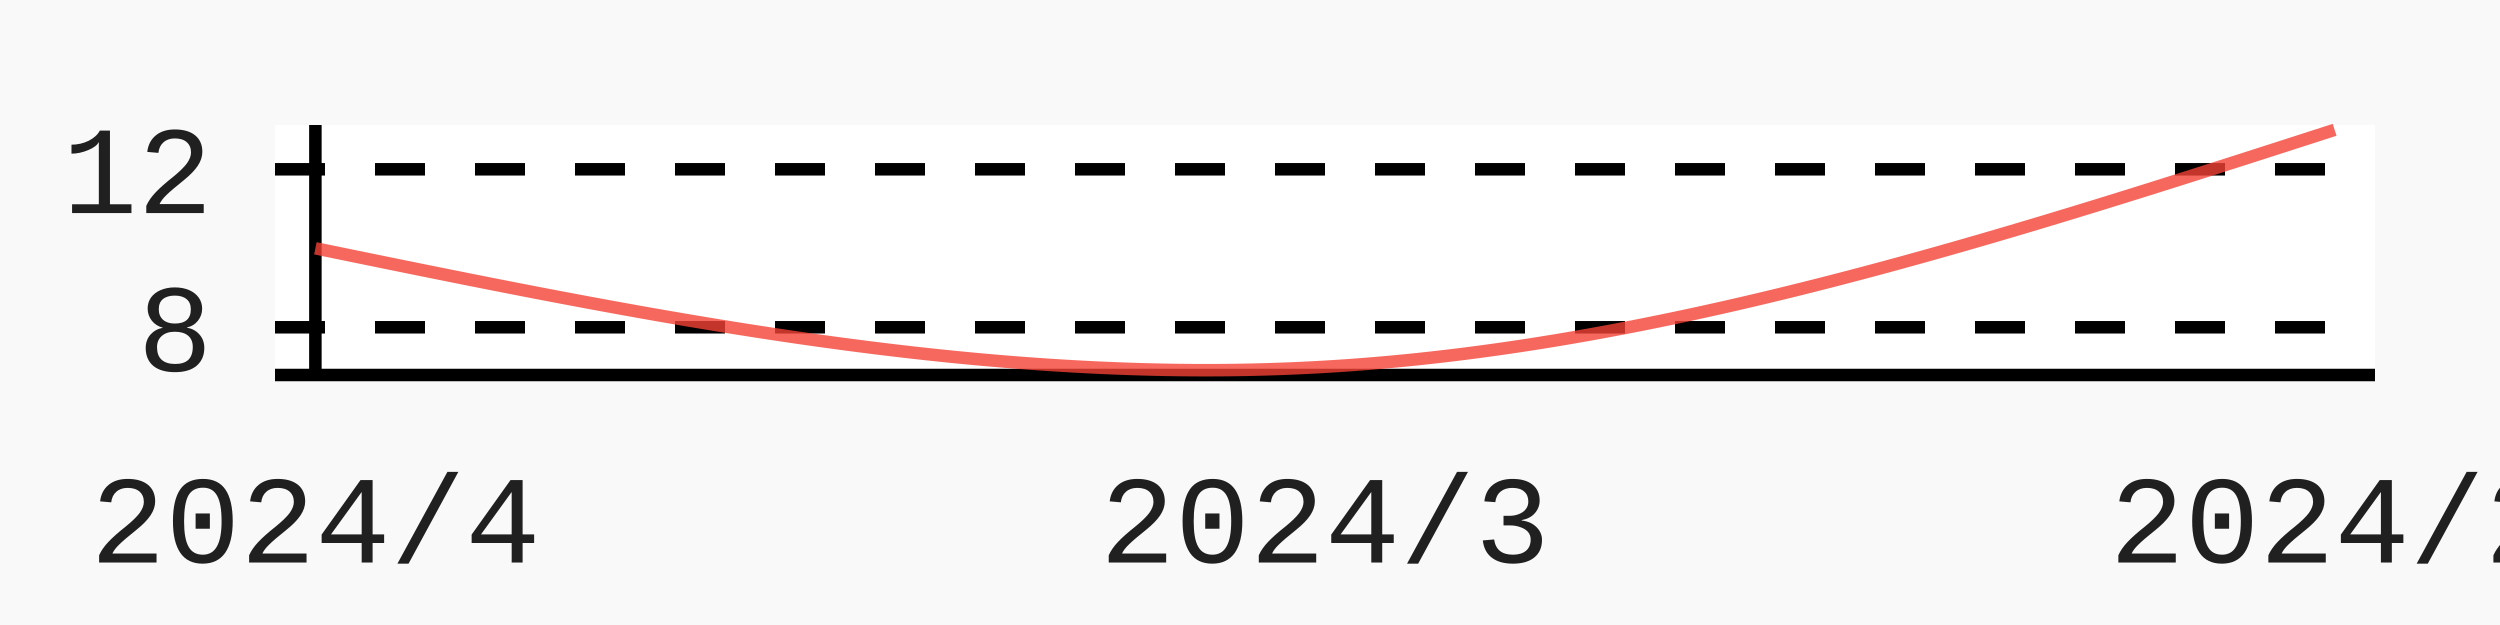
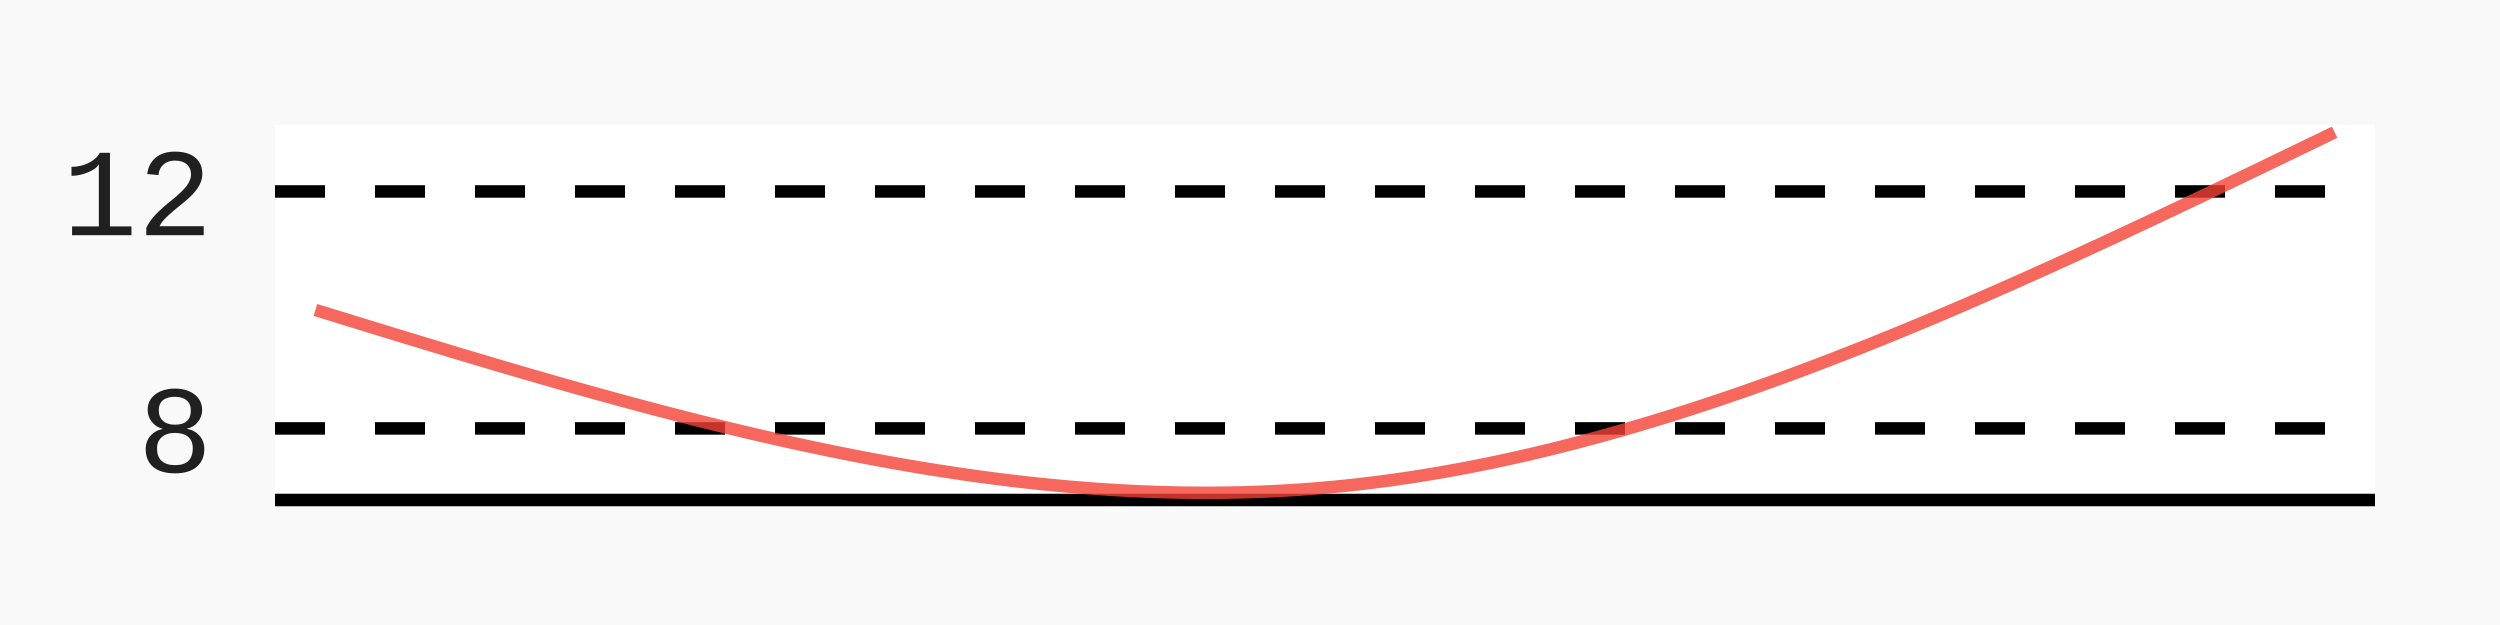
- <svg xmlns="http://www.w3.org/2000/svg" id="chart-fcc3302b-3d32-47aa-9921-ed3847dff109" class="pygal-chart pygal-sparkline" viewBox="0 0 200 50" width="200" height="50">
+ <svg xmlns="http://www.w3.org/2000/svg" id="chart-4e75bd86-fc16-4922-b7bd-d708076ebb60" class="pygal-chart pygal-sparkline" viewBox="0 0 200 50" width="200" height="50">
  <defs>
-     <style type="text/css">#chart-fcc3302b-3d32-47aa-9921-ed3847dff109{-webkit-user-select:none;-webkit-font-smoothing:antialiased;font-family:Consolas,"Liberation Mono",Menlo,Courier,monospace}#chart-fcc3302b-3d32-47aa-9921-ed3847dff109 .title{font-family:Consolas,"Liberation Mono",Menlo,Courier,monospace;font-size:16px}#chart-fcc3302b-3d32-47aa-9921-ed3847dff109 .legends .legend text{font-family:Consolas,"Liberation Mono",Menlo,Courier,monospace;font-size:14px}#chart-fcc3302b-3d32-47aa-9921-ed3847dff109 .axis text{font-family:Consolas,"Liberation Mono",Menlo,Courier,monospace;font-size:10px}#chart-fcc3302b-3d32-47aa-9921-ed3847dff109 .axis text.major{font-family:Consolas,"Liberation Mono",Menlo,Courier,monospace;font-size:10px}#chart-fcc3302b-3d32-47aa-9921-ed3847dff109 .text-overlay text.value{font-family:Consolas,"Liberation Mono",Menlo,Courier,monospace;font-size:16px}#chart-fcc3302b-3d32-47aa-9921-ed3847dff109 .text-overlay text.label{font-family:Consolas,"Liberation Mono",Menlo,Courier,monospace;font-size:10px}#chart-fcc3302b-3d32-47aa-9921-ed3847dff109 .tooltip{font-family:Consolas,"Liberation Mono",Menlo,Courier,monospace;font-size:14px}#chart-fcc3302b-3d32-47aa-9921-ed3847dff109 text.no_data{font-family:Consolas,"Liberation Mono",Menlo,Courier,monospace;font-size:64px}
- #chart-fcc3302b-3d32-47aa-9921-ed3847dff109{background-color:rgba(249,249,249,1)}#chart-fcc3302b-3d32-47aa-9921-ed3847dff109 path,#chart-fcc3302b-3d32-47aa-9921-ed3847dff109 line,#chart-fcc3302b-3d32-47aa-9921-ed3847dff109 rect,#chart-fcc3302b-3d32-47aa-9921-ed3847dff109 circle{-webkit-transition:150ms;-moz-transition:150ms;transition:150ms}#chart-fcc3302b-3d32-47aa-9921-ed3847dff109 .graph &gt; .background{fill:rgba(249,249,249,1)}#chart-fcc3302b-3d32-47aa-9921-ed3847dff109 .plot &gt; .background{fill:rgba(255,255,255,1)}#chart-fcc3302b-3d32-47aa-9921-ed3847dff109 .graph{fill:rgba(0,0,0,.87)}#chart-fcc3302b-3d32-47aa-9921-ed3847dff109 text.no_data{fill:rgba(0,0,0,1)}#chart-fcc3302b-3d32-47aa-9921-ed3847dff109 .title{fill:rgba(0,0,0,1)}#chart-fcc3302b-3d32-47aa-9921-ed3847dff109 .legends .legend text{fill:rgba(0,0,0,.87)}#chart-fcc3302b-3d32-47aa-9921-ed3847dff109 .legends .legend:hover text{fill:rgba(0,0,0,1)}#chart-fcc3302b-3d32-47aa-9921-ed3847dff109 .axis .line{stroke:rgba(0,0,0,1)}#chart-fcc3302b-3d32-47aa-9921-ed3847dff109 .axis .guide.line{stroke:rgba(0,0,0,.54)}#chart-fcc3302b-3d32-47aa-9921-ed3847dff109 .axis .major.line{stroke:rgba(0,0,0,.87)}#chart-fcc3302b-3d32-47aa-9921-ed3847dff109 .axis text.major{fill:rgba(0,0,0,1)}#chart-fcc3302b-3d32-47aa-9921-ed3847dff109 .axis.y .guides:hover .guide.line,#chart-fcc3302b-3d32-47aa-9921-ed3847dff109 .line-graph .axis.x .guides:hover .guide.line,#chart-fcc3302b-3d32-47aa-9921-ed3847dff109 .stackedline-graph .axis.x .guides:hover .guide.line,#chart-fcc3302b-3d32-47aa-9921-ed3847dff109 .xy-graph .axis.x .guides:hover .guide.line{stroke:rgba(0,0,0,1)}#chart-fcc3302b-3d32-47aa-9921-ed3847dff109 .axis .guides:hover text{fill:rgba(0,0,0,1)}#chart-fcc3302b-3d32-47aa-9921-ed3847dff109 .reactive{fill-opacity:.7;stroke-opacity:.8;stroke-width:1}#chart-fcc3302b-3d32-47aa-9921-ed3847dff109 .ci{stroke:rgba(0,0,0,.87)}#chart-fcc3302b-3d32-47aa-9921-ed3847dff109 .reactive.active,#chart-fcc3302b-3d32-47aa-9921-ed3847dff109 .active .reactive{fill-opacity:.8;stroke-opacity:.9;stroke-width:4}#chart-fcc3302b-3d32-47aa-9921-ed3847dff109 .ci .reactive.active{stroke-width:1.5}#chart-fcc3302b-3d32-47aa-9921-ed3847dff109 .series text{fill:rgba(0,0,0,1)}#chart-fcc3302b-3d32-47aa-9921-ed3847dff109 .tooltip rect{fill:rgba(255,255,255,1);stroke:rgba(0,0,0,1);-webkit-transition:opacity 150ms;-moz-transition:opacity 150ms;transition:opacity 150ms}#chart-fcc3302b-3d32-47aa-9921-ed3847dff109 .tooltip .label{fill:rgba(0,0,0,.87)}#chart-fcc3302b-3d32-47aa-9921-ed3847dff109 .tooltip .label{fill:rgba(0,0,0,.87)}#chart-fcc3302b-3d32-47aa-9921-ed3847dff109 .tooltip .legend{font-size:.8em;fill:rgba(0,0,0,.54)}#chart-fcc3302b-3d32-47aa-9921-ed3847dff109 .tooltip .x_label{font-size:.6em;fill:rgba(0,0,0,1)}#chart-fcc3302b-3d32-47aa-9921-ed3847dff109 .tooltip .xlink{font-size:.5em;text-decoration:underline}#chart-fcc3302b-3d32-47aa-9921-ed3847dff109 .tooltip .value{font-size:1.5em}#chart-fcc3302b-3d32-47aa-9921-ed3847dff109 .bound{font-size:.5em}#chart-fcc3302b-3d32-47aa-9921-ed3847dff109 .max-value{font-size:.75em;fill:rgba(0,0,0,.54)}#chart-fcc3302b-3d32-47aa-9921-ed3847dff109 .map-element{fill:rgba(255,255,255,1);stroke:rgba(0,0,0,.54) !important}#chart-fcc3302b-3d32-47aa-9921-ed3847dff109 .map-element .reactive{fill-opacity:inherit;stroke-opacity:inherit}#chart-fcc3302b-3d32-47aa-9921-ed3847dff109 .color-0,#chart-fcc3302b-3d32-47aa-9921-ed3847dff109 .color-0 a:visited{stroke:#F44336;fill:#F44336}#chart-fcc3302b-3d32-47aa-9921-ed3847dff109 .text-overlay .color-0 text{fill:black}
- #chart-fcc3302b-3d32-47aa-9921-ed3847dff109 text.no_data{text-anchor:middle}#chart-fcc3302b-3d32-47aa-9921-ed3847dff109 .guide.line{fill:none}#chart-fcc3302b-3d32-47aa-9921-ed3847dff109 .centered{text-anchor:middle}#chart-fcc3302b-3d32-47aa-9921-ed3847dff109 .title{text-anchor:middle}#chart-fcc3302b-3d32-47aa-9921-ed3847dff109 .legends .legend text{fill-opacity:1}#chart-fcc3302b-3d32-47aa-9921-ed3847dff109 .axis.x text{text-anchor:middle}#chart-fcc3302b-3d32-47aa-9921-ed3847dff109 .axis.x:not(.web) text[transform]{text-anchor:start}#chart-fcc3302b-3d32-47aa-9921-ed3847dff109 .axis.x:not(.web) text[transform].backwards{text-anchor:end}#chart-fcc3302b-3d32-47aa-9921-ed3847dff109 .axis.y text{text-anchor:end}#chart-fcc3302b-3d32-47aa-9921-ed3847dff109 .axis.y text[transform].backwards{text-anchor:start}#chart-fcc3302b-3d32-47aa-9921-ed3847dff109 .axis.y2 text{text-anchor:start}#chart-fcc3302b-3d32-47aa-9921-ed3847dff109 .axis.y2 text[transform].backwards{text-anchor:end}#chart-fcc3302b-3d32-47aa-9921-ed3847dff109 .axis .guide.line{stroke-dasharray:4,4;stroke:black}#chart-fcc3302b-3d32-47aa-9921-ed3847dff109 .axis .major.guide.line{stroke-dasharray:6,6;stroke:black}#chart-fcc3302b-3d32-47aa-9921-ed3847dff109 .horizontal .axis.y .guide.line,#chart-fcc3302b-3d32-47aa-9921-ed3847dff109 .horizontal .axis.y2 .guide.line,#chart-fcc3302b-3d32-47aa-9921-ed3847dff109 .vertical .axis.x .guide.line{opacity:0}#chart-fcc3302b-3d32-47aa-9921-ed3847dff109 .horizontal .axis.always_show .guide.line,#chart-fcc3302b-3d32-47aa-9921-ed3847dff109 .vertical .axis.always_show .guide.line{opacity:1 !important}#chart-fcc3302b-3d32-47aa-9921-ed3847dff109 .axis.y .guides:hover .guide.line,#chart-fcc3302b-3d32-47aa-9921-ed3847dff109 .axis.y2 .guides:hover .guide.line,#chart-fcc3302b-3d32-47aa-9921-ed3847dff109 .axis.x .guides:hover .guide.line{opacity:1}#chart-fcc3302b-3d32-47aa-9921-ed3847dff109 .axis .guides:hover text{opacity:1}#chart-fcc3302b-3d32-47aa-9921-ed3847dff109 .nofill{fill:none}#chart-fcc3302b-3d32-47aa-9921-ed3847dff109 .subtle-fill{fill-opacity:.2}#chart-fcc3302b-3d32-47aa-9921-ed3847dff109 .dot{stroke-width:1px;fill-opacity:1;stroke-opacity:1}#chart-fcc3302b-3d32-47aa-9921-ed3847dff109 .dot.active{stroke-width:5px}#chart-fcc3302b-3d32-47aa-9921-ed3847dff109 .dot.negative{fill:transparent}#chart-fcc3302b-3d32-47aa-9921-ed3847dff109 text,#chart-fcc3302b-3d32-47aa-9921-ed3847dff109 tspan{stroke:none !important}#chart-fcc3302b-3d32-47aa-9921-ed3847dff109 .series text.active{opacity:1}#chart-fcc3302b-3d32-47aa-9921-ed3847dff109 .tooltip rect{fill-opacity:.95;stroke-width:.5}#chart-fcc3302b-3d32-47aa-9921-ed3847dff109 .tooltip text{fill-opacity:1}#chart-fcc3302b-3d32-47aa-9921-ed3847dff109 .showable{visibility:hidden}#chart-fcc3302b-3d32-47aa-9921-ed3847dff109 .showable.shown{visibility:visible}#chart-fcc3302b-3d32-47aa-9921-ed3847dff109 .gauge-background{fill:rgba(229,229,229,1);stroke:none}#chart-fcc3302b-3d32-47aa-9921-ed3847dff109 .bg-lines{stroke:rgba(249,249,249,1);stroke-width:2px}</style>
+     <style type="text/css">#chart-4e75bd86-fc16-4922-b7bd-d708076ebb60{-webkit-user-select:none;-webkit-font-smoothing:antialiased;font-family:Consolas,"Liberation Mono",Menlo,Courier,monospace}#chart-4e75bd86-fc16-4922-b7bd-d708076ebb60 .title{font-family:Consolas,"Liberation Mono",Menlo,Courier,monospace;font-size:16px}#chart-4e75bd86-fc16-4922-b7bd-d708076ebb60 .legends .legend text{font-family:Consolas,"Liberation Mono",Menlo,Courier,monospace;font-size:14px}#chart-4e75bd86-fc16-4922-b7bd-d708076ebb60 .axis text{font-family:Consolas,"Liberation Mono",Menlo,Courier,monospace;font-size:10px}#chart-4e75bd86-fc16-4922-b7bd-d708076ebb60 .axis text.major{font-family:Consolas,"Liberation Mono",Menlo,Courier,monospace;font-size:10px}#chart-4e75bd86-fc16-4922-b7bd-d708076ebb60 .text-overlay text.value{font-family:Consolas,"Liberation Mono",Menlo,Courier,monospace;font-size:16px}#chart-4e75bd86-fc16-4922-b7bd-d708076ebb60 .text-overlay text.label{font-family:Consolas,"Liberation Mono",Menlo,Courier,monospace;font-size:10px}#chart-4e75bd86-fc16-4922-b7bd-d708076ebb60 .tooltip{font-family:Consolas,"Liberation Mono",Menlo,Courier,monospace;font-size:14px}#chart-4e75bd86-fc16-4922-b7bd-d708076ebb60 text.no_data{font-family:Consolas,"Liberation Mono",Menlo,Courier,monospace;font-size:64px}
+ #chart-4e75bd86-fc16-4922-b7bd-d708076ebb60{background-color:rgba(249,249,249,1)}#chart-4e75bd86-fc16-4922-b7bd-d708076ebb60 path,#chart-4e75bd86-fc16-4922-b7bd-d708076ebb60 line,#chart-4e75bd86-fc16-4922-b7bd-d708076ebb60 rect,#chart-4e75bd86-fc16-4922-b7bd-d708076ebb60 circle{-webkit-transition:150ms;-moz-transition:150ms;transition:150ms}#chart-4e75bd86-fc16-4922-b7bd-d708076ebb60 .graph &gt; .background{fill:rgba(249,249,249,1)}#chart-4e75bd86-fc16-4922-b7bd-d708076ebb60 .plot &gt; .background{fill:rgba(255,255,255,1)}#chart-4e75bd86-fc16-4922-b7bd-d708076ebb60 .graph{fill:rgba(0,0,0,.87)}#chart-4e75bd86-fc16-4922-b7bd-d708076ebb60 text.no_data{fill:rgba(0,0,0,1)}#chart-4e75bd86-fc16-4922-b7bd-d708076ebb60 .title{fill:rgba(0,0,0,1)}#chart-4e75bd86-fc16-4922-b7bd-d708076ebb60 .legends .legend text{fill:rgba(0,0,0,.87)}#chart-4e75bd86-fc16-4922-b7bd-d708076ebb60 .legends .legend:hover text{fill:rgba(0,0,0,1)}#chart-4e75bd86-fc16-4922-b7bd-d708076ebb60 .axis .line{stroke:rgba(0,0,0,1)}#chart-4e75bd86-fc16-4922-b7bd-d708076ebb60 .axis .guide.line{stroke:rgba(0,0,0,.54)}#chart-4e75bd86-fc16-4922-b7bd-d708076ebb60 .axis .major.line{stroke:rgba(0,0,0,.87)}#chart-4e75bd86-fc16-4922-b7bd-d708076ebb60 .axis text.major{fill:rgba(0,0,0,1)}#chart-4e75bd86-fc16-4922-b7bd-d708076ebb60 .axis.y .guides:hover .guide.line,#chart-4e75bd86-fc16-4922-b7bd-d708076ebb60 .line-graph .axis.x .guides:hover .guide.line,#chart-4e75bd86-fc16-4922-b7bd-d708076ebb60 .stackedline-graph .axis.x .guides:hover .guide.line,#chart-4e75bd86-fc16-4922-b7bd-d708076ebb60 .xy-graph .axis.x .guides:hover .guide.line{stroke:rgba(0,0,0,1)}#chart-4e75bd86-fc16-4922-b7bd-d708076ebb60 .axis .guides:hover text{fill:rgba(0,0,0,1)}#chart-4e75bd86-fc16-4922-b7bd-d708076ebb60 .reactive{fill-opacity:.7;stroke-opacity:.8;stroke-width:1}#chart-4e75bd86-fc16-4922-b7bd-d708076ebb60 .ci{stroke:rgba(0,0,0,.87)}#chart-4e75bd86-fc16-4922-b7bd-d708076ebb60 .reactive.active,#chart-4e75bd86-fc16-4922-b7bd-d708076ebb60 .active .reactive{fill-opacity:.8;stroke-opacity:.9;stroke-width:4}#chart-4e75bd86-fc16-4922-b7bd-d708076ebb60 .ci .reactive.active{stroke-width:1.5}#chart-4e75bd86-fc16-4922-b7bd-d708076ebb60 .series text{fill:rgba(0,0,0,1)}#chart-4e75bd86-fc16-4922-b7bd-d708076ebb60 .tooltip rect{fill:rgba(255,255,255,1);stroke:rgba(0,0,0,1);-webkit-transition:opacity 150ms;-moz-transition:opacity 150ms;transition:opacity 150ms}#chart-4e75bd86-fc16-4922-b7bd-d708076ebb60 .tooltip .label{fill:rgba(0,0,0,.87)}#chart-4e75bd86-fc16-4922-b7bd-d708076ebb60 .tooltip .label{fill:rgba(0,0,0,.87)}#chart-4e75bd86-fc16-4922-b7bd-d708076ebb60 .tooltip .legend{font-size:.8em;fill:rgba(0,0,0,.54)}#chart-4e75bd86-fc16-4922-b7bd-d708076ebb60 .tooltip .x_label{font-size:.6em;fill:rgba(0,0,0,1)}#chart-4e75bd86-fc16-4922-b7bd-d708076ebb60 .tooltip .xlink{font-size:.5em;text-decoration:underline}#chart-4e75bd86-fc16-4922-b7bd-d708076ebb60 .tooltip .value{font-size:1.5em}#chart-4e75bd86-fc16-4922-b7bd-d708076ebb60 .bound{font-size:.5em}#chart-4e75bd86-fc16-4922-b7bd-d708076ebb60 .max-value{font-size:.75em;fill:rgba(0,0,0,.54)}#chart-4e75bd86-fc16-4922-b7bd-d708076ebb60 .map-element{fill:rgba(255,255,255,1);stroke:rgba(0,0,0,.54) !important}#chart-4e75bd86-fc16-4922-b7bd-d708076ebb60 .map-element .reactive{fill-opacity:inherit;stroke-opacity:inherit}#chart-4e75bd86-fc16-4922-b7bd-d708076ebb60 .color-0,#chart-4e75bd86-fc16-4922-b7bd-d708076ebb60 .color-0 a:visited{stroke:#F44336;fill:#F44336}#chart-4e75bd86-fc16-4922-b7bd-d708076ebb60 .text-overlay .color-0 text{fill:black}
+ #chart-4e75bd86-fc16-4922-b7bd-d708076ebb60 text.no_data{text-anchor:middle}#chart-4e75bd86-fc16-4922-b7bd-d708076ebb60 .guide.line{fill:none}#chart-4e75bd86-fc16-4922-b7bd-d708076ebb60 .centered{text-anchor:middle}#chart-4e75bd86-fc16-4922-b7bd-d708076ebb60 .title{text-anchor:middle}#chart-4e75bd86-fc16-4922-b7bd-d708076ebb60 .legends .legend text{fill-opacity:1}#chart-4e75bd86-fc16-4922-b7bd-d708076ebb60 .axis.x text{text-anchor:middle}#chart-4e75bd86-fc16-4922-b7bd-d708076ebb60 .axis.x:not(.web) text[transform]{text-anchor:start}#chart-4e75bd86-fc16-4922-b7bd-d708076ebb60 .axis.x:not(.web) text[transform].backwards{text-anchor:end}#chart-4e75bd86-fc16-4922-b7bd-d708076ebb60 .axis.y text{text-anchor:end}#chart-4e75bd86-fc16-4922-b7bd-d708076ebb60 .axis.y text[transform].backwards{text-anchor:start}#chart-4e75bd86-fc16-4922-b7bd-d708076ebb60 .axis.y2 text{text-anchor:start}#chart-4e75bd86-fc16-4922-b7bd-d708076ebb60 .axis.y2 text[transform].backwards{text-anchor:end}#chart-4e75bd86-fc16-4922-b7bd-d708076ebb60 .axis .guide.line{stroke-dasharray:4,4;stroke:black}#chart-4e75bd86-fc16-4922-b7bd-d708076ebb60 .axis .major.guide.line{stroke-dasharray:6,6;stroke:black}#chart-4e75bd86-fc16-4922-b7bd-d708076ebb60 .horizontal .axis.y .guide.line,#chart-4e75bd86-fc16-4922-b7bd-d708076ebb60 .horizontal .axis.y2 .guide.line,#chart-4e75bd86-fc16-4922-b7bd-d708076ebb60 .vertical .axis.x .guide.line{opacity:0}#chart-4e75bd86-fc16-4922-b7bd-d708076ebb60 .horizontal .axis.always_show .guide.line,#chart-4e75bd86-fc16-4922-b7bd-d708076ebb60 .vertical .axis.always_show .guide.line{opacity:1 !important}#chart-4e75bd86-fc16-4922-b7bd-d708076ebb60 .axis.y .guides:hover .guide.line,#chart-4e75bd86-fc16-4922-b7bd-d708076ebb60 .axis.y2 .guides:hover .guide.line,#chart-4e75bd86-fc16-4922-b7bd-d708076ebb60 .axis.x .guides:hover .guide.line{opacity:1}#chart-4e75bd86-fc16-4922-b7bd-d708076ebb60 .axis .guides:hover text{opacity:1}#chart-4e75bd86-fc16-4922-b7bd-d708076ebb60 .nofill{fill:none}#chart-4e75bd86-fc16-4922-b7bd-d708076ebb60 .subtle-fill{fill-opacity:.2}#chart-4e75bd86-fc16-4922-b7bd-d708076ebb60 .dot{stroke-width:1px;fill-opacity:1;stroke-opacity:1}#chart-4e75bd86-fc16-4922-b7bd-d708076ebb60 .dot.active{stroke-width:5px}#chart-4e75bd86-fc16-4922-b7bd-d708076ebb60 .dot.negative{fill:transparent}#chart-4e75bd86-fc16-4922-b7bd-d708076ebb60 text,#chart-4e75bd86-fc16-4922-b7bd-d708076ebb60 tspan{stroke:none !important}#chart-4e75bd86-fc16-4922-b7bd-d708076ebb60 .series text.active{opacity:1}#chart-4e75bd86-fc16-4922-b7bd-d708076ebb60 .tooltip rect{fill-opacity:.95;stroke-width:.5}#chart-4e75bd86-fc16-4922-b7bd-d708076ebb60 .tooltip text{fill-opacity:1}#chart-4e75bd86-fc16-4922-b7bd-d708076ebb60 .showable{visibility:hidden}#chart-4e75bd86-fc16-4922-b7bd-d708076ebb60 .showable.shown{visibility:visible}#chart-4e75bd86-fc16-4922-b7bd-d708076ebb60 .gauge-background{fill:rgba(229,229,229,1);stroke:none}#chart-4e75bd86-fc16-4922-b7bd-d708076ebb60 .bg-lines{stroke:rgba(249,249,249,1);stroke-width:2px}</style>
  </defs>
  <g class="graph line-graph vertical">
    <rect x="0" y="0" width="200" height="50" class="background" />
    <g transform="translate(22, 10)" class="plot">
-       <rect x="0" y="0" width="168.0" height="20" class="background" />
+       <rect x="0" y="0" width="168.0" height="30" class="background" />
      <g class="axis y always_show">
-         <path d="M0 20 h168" class="line" />
+         <path d="M0 30 h168" class="line" />
        <g class="guides">
-           <path d="M0 16.182 h168" class="guide line" />
-           <text x="-5" y="19.682" class="">8</text>
+           <path d="M0 24.273 h168" class="guide line" />
+           <text x="-5" y="27.773" class="">8</text>
        </g>
        <g class="guides">
-           <path d="M0 3.544 h168" class="guide line" />
-           <text x="-5" y="7.044" class="">12</text>
-         </g>
-       </g>
-       <g class="axis x">
-         <g class="guides">
-           <path d="M3.231 0 v20" class="line" />
-           <text x="3.231" y="35.0" class="">2024/4</text>
-         </g>
-         <g class="guides">
-           <path d="M84 0 v20" class="guide line" />
-           <text x="84.0" y="35.0" class="">2024/3</text>
-         </g>
-         <g class="guides">
-           <path d="M164.769 0 v20" class="guide line" />
-           <text x="164.769" y="35.0" class="">2024/2</text>
+           <path d="M0 5.316 h168" class="guide line" />
+           <text x="-5" y="8.816" class="">12</text>
        </g>
      </g>
      <g class="series serie-0 color-0">
-         <path d="M3.231 9.863 L3.554 9.929 3.877 9.996 4.2 10.062 4.523 10.128 4.846 10.195 5.169 10.261 5.492 10.327 5.815 10.394 6.138 10.46 6.462 10.526 6.785 10.592 7.108 10.658 7.431 10.725 7.754 10.791 8.077 10.857 8.4 10.923 8.723 10.989 9.046 11.055 9.369 11.121 9.692 11.186 10.015 11.252 10.338 11.318 10.662 11.384 10.985 11.449 11.308 11.515 11.631 11.58 11.954 11.646 12.277 11.711 12.6 11.776 12.923 11.841 13.246 11.906 13.569 11.971 13.892 12.036 14.215 12.101 14.538 12.166 14.862 12.23 15.185 12.295 15.508 12.359 15.831 12.424 16.154 12.488 16.477 12.552 16.8 12.616 17.123 12.68 17.446 12.744 17.769 12.807 18.092 12.871 18.415 12.934 18.738 12.997 19.062 13.061 19.385 13.124 19.708 13.187 20.031 13.249 20.354 13.312 20.677 13.374 21 13.437 21.323 13.499 21.646 13.561 21.969 13.623 22.292 13.684 22.615 13.746 22.938 13.807 23.262 13.868 23.585 13.929 23.908 13.99 24.231 14.051 24.554 14.111 24.877 14.172 25.2 14.232 25.523 14.292 25.846 14.351 26.169 14.411 26.492 14.47 26.815 14.53 27.138 14.589 27.462 14.647 27.785 14.706 28.108 14.764 28.431 14.822 28.754 14.88 29.077 14.938 29.4 14.996 29.723 15.053 30.046 15.11 30.369 15.167 30.692 15.223 31.015 15.28 31.338 15.336 31.662 15.392 31.985 15.447 32.308 15.503 32.631 15.558 32.954 15.613 33.277 15.668 33.6 15.722 33.923 15.776 34.246 15.83 34.569 15.884 34.892 15.937 35.215 15.99 35.538 16.043 35.862 16.096 36.185 16.148 36.508 16.2 36.831 16.252 37.154 16.303 37.477 16.354 37.8 16.405 38.123 16.456 38.446 16.506 38.769 16.556 39.092 16.606 39.415 16.655 39.738 16.704 40.062 16.753 40.385 16.801 40.708 16.849 41.031 16.897 41.354 16.945 41.677 16.992 42 17.039 42.323 17.085 42.646 17.131 42.969 17.177 43.292 17.223 43.615 17.268 43.938 17.313 44.262 17.357 44.585 17.402 44.908 17.445 45.231 17.489 45.554 17.532 45.877 17.575 46.2 17.617 46.523 17.659 46.846 17.701 47.169 17.742 47.492 17.783 47.815 17.824 48.138 17.864 48.462 17.904 48.785 17.943 49.108 17.982 49.431 18.021 49.754 18.059 50.077 18.097 50.4 18.134 50.723 18.171 51.046 18.208 51.369 18.244 51.692 18.28 52.015 18.315 52.338 18.35 52.662 18.385 52.985 18.419 53.308 18.453 53.631 18.486 53.954 18.519 54.277 18.552 54.6 18.584 54.923 18.615 55.246 18.647 55.569 18.677 55.892 18.708 56.215 18.737 56.538 18.767 56.862 18.796 57.185 18.824 57.508 18.852 57.831 18.88 58.154 18.907 58.477 18.934 58.8 18.96 59.123 18.986 59.446 19.011 59.769 19.036 60.092 19.06 60.415 19.084 60.738 19.107 61.062 19.13 61.385 19.153 61.708 19.174 62.031 19.196 62.354 19.217 62.677 19.237 63 19.257 63.323 19.276 63.646 19.295 63.969 19.314 64.292 19.331 64.615 19.349 64.938 19.366 65.262 19.382 65.585 19.398 65.908 19.413 66.231 19.428 66.554 19.442 66.877 19.455 67.2 19.469 67.523 19.481 67.846 19.493 68.169 19.505 68.492 19.516 68.815 19.526 69.138 19.536 69.462 19.545 69.785 19.554 70.108 19.562 70.431 19.569 70.754 19.576 71.077 19.583 71.4 19.589 71.723 19.594 72.046 19.599 72.369 19.603 72.692 19.606 73.015 19.609 73.338 19.612 73.662 19.614 73.985 19.615 74.308 19.615 74.631 19.615 74.954 19.615 75.277 19.614 75.6 19.612 75.923 19.609 76.246 19.606 76.569 19.603 76.892 19.598 77.215 19.593 77.538 19.588 77.862 19.582 78.185 19.575 78.508 19.567 78.831 19.559 79.154 19.551 79.477 19.541 79.8 19.531 80.123 19.521 80.446 19.509 80.769 19.497 81.092 19.485 81.415 19.472 81.738 19.458 82.062 19.443 82.385 19.428 82.708 19.412 83.031 19.395 83.354 19.378 83.677 19.36 84 19.341 84.323 19.322 84.646 19.302 84.969 19.282 85.292 19.26 85.615 19.238 85.938 19.216 86.262 19.192 86.585 19.168 86.908 19.144 87.231 19.118 87.554 19.092 87.877 19.066 88.2 19.038 88.523 19.01 88.846 18.982 89.169 18.953 89.492 18.923 89.815 18.892 90.138 18.861 90.462 18.83 90.785 18.797 91.108 18.764 91.431 18.731 91.754 18.696 92.077 18.661 92.4 18.626 92.723 18.59 93.046 18.553 93.369 18.516 93.692 18.478 94.015 18.439 94.338 18.4 94.662 18.361 94.985 18.32 95.308 18.28 95.631 18.238 95.954 18.196 96.277 18.153 96.6 18.11 96.923 18.066 97.246 18.022 97.569 17.977 97.892 17.932 98.215 17.886 98.538 17.839 98.862 17.792 99.185 17.744 99.508 17.696 99.831 17.647 100.154 17.597 100.477 17.548 100.8 17.497 101.123 17.446 101.446 17.394 101.769 17.342 102.092 17.29 102.415 17.237 102.738 17.183 103.062 17.129 103.385 17.074 103.708 17.019 104.031 16.963 104.354 16.907 104.677 16.85 105 16.793 105.323 16.735 105.646 16.676 105.969 16.618 106.292 16.558 106.615 16.499 106.938 16.438 107.262 16.378 107.585 16.316 107.908 16.255 108.231 16.192 108.554 16.13 108.877 16.066 109.2 16.003 109.523 15.939 109.846 15.874 110.169 15.809 110.492 15.743 110.815 15.678 111.138 15.611 111.462 15.544 111.785 15.477 112.108 15.409 112.431 15.341 112.754 15.272 113.077 15.203 113.4 15.134 113.723 15.064 114.046 14.993 114.369 14.922 114.692 14.851 115.015 14.779 115.338 14.707 115.662 14.635 115.985 14.562 116.308 14.489 116.631 14.415 116.954 14.341 117.277 14.266 117.6 14.191 117.923 14.116 118.246 14.04 118.569 13.964 118.892 13.887 119.215 13.81 119.538 13.733 119.862 13.655 120.185 13.577 120.508 13.499 120.831 13.42 121.154 13.341 121.477 13.261 121.8 13.181 122.123 13.101 122.446 13.02 122.769 12.939 123.092 12.858 123.415 12.776 123.738 12.694 124.062 12.612 124.385 12.529 124.708 12.446 125.031 12.362 125.354 12.279 125.677 12.194 126 12.11 126.323 12.025 126.646 11.94 126.969 11.855 127.292 11.769 127.615 11.683 127.938 11.597 128.262 11.51 128.585 11.423 128.908 11.336 129.231 11.248 129.554 11.16 129.877 11.072 130.2 10.983 130.523 10.895 130.846 10.806 131.169 10.716 131.492 10.627 131.815 10.537 132.138 10.446 132.462 10.356 132.785 10.265 133.108 10.174 133.431 10.083 133.754 9.991 134.077 9.9 134.4 9.807 134.723 9.715 135.046 9.623 135.369 9.53 135.692 9.437 136.015 9.343 136.338 9.25 136.662 9.156 136.985 9.062 137.308 8.968 137.631 8.873 137.954 8.778 138.277 8.683 138.6 8.588 138.923 8.493 139.246 8.397 139.569 8.301 139.892 8.205 140.215 8.109 140.538 8.012 140.862 7.916 141.185 7.819 141.508 7.722 141.831 7.624 142.154 7.527 142.477 7.429 142.8 7.331 143.123 7.233 143.446 7.135 143.769 7.037 144.092 6.938 144.415 6.839 144.738 6.74 145.062 6.641 145.385 6.542 145.708 6.443 146.031 6.343 146.354 6.243 146.677 6.143 147 6.043 147.323 5.943 147.646 5.843 147.969 5.742 148.292 5.642 148.615 5.541 148.938 5.44 149.262 5.339 149.585 5.238 149.908 5.136 150.231 5.035 150.554 4.933 150.877 4.832 151.2 4.73 151.523 4.628 151.846 4.526 152.169 4.424 152.492 4.322 152.815 4.219 153.138 4.117 153.462 4.014 153.785 3.912 154.108 3.809 154.431 3.706 154.754 3.603 155.077 3.5 155.4 3.397 155.723 3.294 156.046 3.191 156.369 3.087 156.692 2.984 157.015 2.881 157.338 2.777 157.662 2.674 157.985 2.57 158.308 2.466 158.631 2.362 158.954 2.259 159.277 2.155 159.6 2.051 159.923 1.947 160.246 1.843 160.569 1.739 160.892 1.635 161.215 1.531 161.538 1.427 161.862 1.323 162.185 1.218 162.508 1.114 162.831 1.01 163.154 0.906 163.477 0.802 163.8 0.697 164.123 0.593 164.446 0.489 164.769 0.385" class="line reactive nofill" />
+         <path d="M3.231 14.795 L3.554 14.894 3.877 14.994 4.2 15.093 4.523 15.193 4.846 15.292 5.169 15.392 5.492 15.491 5.815 15.59 6.138 15.69 6.462 15.789 6.785 15.888 7.108 15.988 7.431 16.087 7.754 16.186 8.077 16.285 8.4 16.384 8.723 16.483 9.046 16.582 9.369 16.681 9.692 16.78 10.015 16.878 10.338 16.977 10.662 17.075 10.985 17.174 11.308 17.272 11.631 17.37 11.954 17.468 12.277 17.566 12.6 17.664 12.923 17.762 13.246 17.859 13.569 17.957 13.892 18.054 14.215 18.152 14.538 18.249 14.862 18.346 15.185 18.442 15.508 18.539 15.831 18.636 16.154 18.732 16.477 18.828 16.8 18.924 17.123 19.02 17.446 19.115 17.769 19.211 18.092 19.306 18.415 19.401 18.738 19.496 19.062 19.591 19.385 19.685 19.708 19.78 20.031 19.874 20.354 19.968 20.677 20.061 21 20.155 21.323 20.248 21.646 20.341 21.969 20.434 22.292 20.526 22.615 20.619 22.938 20.711 23.262 20.802 23.585 20.894 23.908 20.985 24.231 21.076 24.554 21.167 24.877 21.257 25.2 21.348 25.523 21.438 25.846 21.527 26.169 21.617 26.492 21.706 26.815 21.794 27.138 21.883 27.462 21.971 27.785 22.059 28.108 22.146 28.431 22.234 28.754 22.32 29.077 22.407 29.4 22.493 29.723 22.579 30.046 22.665 30.369 22.75 30.692 22.835 31.015 22.92 31.338 23.004 31.662 23.088 31.985 23.171 32.308 23.254 32.631 23.337 32.954 23.419 33.277 23.501 33.6 23.583 33.923 23.664 34.246 23.745 34.569 23.826 34.892 23.906 35.215 23.985 35.538 24.064 35.862 24.143 36.185 24.222 36.508 24.3 36.831 24.377 37.154 24.455 37.477 24.531 37.8 24.608 38.123 24.683 38.446 24.759 38.769 24.834 39.092 24.908 39.415 24.982 39.738 25.056 40.062 25.129 40.385 25.202 40.708 25.274 41.031 25.346 41.354 25.417 41.677 25.488 42 25.558 42.323 25.628 42.646 25.697 42.969 25.766 43.292 25.834 43.615 25.902 43.938 25.969 44.262 26.036 44.585 26.102 44.908 26.168 45.231 26.233 45.554 26.298 45.877 26.362 46.2 26.426 46.523 26.489 46.846 26.551 47.169 26.613 47.492 26.675 47.815 26.735 48.138 26.796 48.462 26.855 48.785 26.914 49.108 26.973 49.431 27.031 49.754 27.088 50.077 27.145 50.4 27.201 50.723 27.257 51.046 27.312 51.369 27.366 51.692 27.42 52.015 27.473 52.338 27.526 52.662 27.577 52.985 27.629 53.308 27.679 53.631 27.729 53.954 27.779 54.277 27.828 54.6 27.876 54.923 27.923 55.246 27.97 55.569 28.016 55.892 28.061 56.215 28.106 56.538 28.15 56.862 28.194 57.185 28.237 57.508 28.279 57.831 28.32 58.154 28.361 58.477 28.401 58.8 28.44 59.123 28.479 59.446 28.517 59.769 28.554 60.092 28.59 60.415 28.626 60.738 28.661 61.062 28.695 61.385 28.729 61.708 28.762 62.031 28.794 62.354 28.825 62.677 28.856 63 28.885 63.323 28.915 63.646 28.943 63.969 28.97 64.292 28.997 64.615 29.023 64.938 29.048 65.262 29.073 65.585 29.096 65.908 29.119 66.231 29.141 66.554 29.163 66.877 29.183 67.2 29.203 67.523 29.222 67.846 29.24 68.169 29.257 68.492 29.273 68.815 29.289 69.138 29.304 69.462 29.318 69.785 29.331 70.108 29.343 70.431 29.354 70.754 29.365 71.077 29.374 71.4 29.383 71.723 29.391 72.046 29.398 72.369 29.404 72.692 29.41 73.015 29.414 73.338 29.418 73.662 29.42 73.985 29.422 74.308 29.423 74.631 29.423 74.954 29.422 75.277 29.42 75.6 29.418 75.923 29.414 76.246 29.409 76.569 29.404 76.892 29.397 77.215 29.39 77.538 29.382 77.862 29.372 78.185 29.362 78.508 29.351 78.831 29.339 79.154 29.326 79.477 29.312 79.8 29.297 80.123 29.281 80.446 29.264 80.769 29.246 81.092 29.227 81.415 29.207 81.738 29.186 82.062 29.165 82.385 29.142 82.708 29.118 83.031 29.093 83.354 29.067 83.677 29.04 84 29.012 84.323 28.983 84.646 28.953 84.969 28.922 85.292 28.89 85.615 28.857 85.938 28.823 86.262 28.788 86.585 28.752 86.908 28.715 87.231 28.677 87.554 28.638 87.877 28.598 88.2 28.558 88.523 28.516 88.846 28.473 89.169 28.429 89.492 28.384 89.815 28.339 90.138 28.292 90.462 28.244 90.785 28.196 91.108 28.146 91.431 28.096 91.754 28.044 92.077 27.992 92.4 27.939 92.723 27.885 93.046 27.83 93.369 27.774 93.692 27.717 94.015 27.659 94.338 27.601 94.662 27.541 94.985 27.481 95.308 27.419 95.631 27.357 95.954 27.294 96.277 27.23 96.6 27.165 96.923 27.1 97.246 27.033 97.569 26.966 97.892 26.897 98.215 26.828 98.538 26.758 98.862 26.688 99.185 26.616 99.508 26.544 99.831 26.47 100.154 26.396 100.477 26.321 100.8 26.246 101.123 26.169 101.446 26.092 101.769 26.014 102.092 25.935 102.415 25.855 102.738 25.774 103.062 25.693 103.385 25.611 103.708 25.528 104.031 25.444 104.354 25.36 104.677 25.275 105 25.189 105.323 25.102 105.646 25.015 105.969 24.926 106.292 24.838 106.615 24.748 106.938 24.657 107.262 24.566 107.585 24.474 107.908 24.382 108.231 24.288 108.554 24.194 108.877 24.1 109.2 24.004 109.523 23.908 109.846 23.811 110.169 23.714 110.492 23.615 110.815 23.516 111.138 23.417 111.462 23.316 111.785 23.215 112.108 23.114 112.431 23.011 112.754 22.908 113.077 22.805 113.4 22.7 113.723 22.595 114.046 22.49 114.369 22.384 114.692 22.277 115.015 22.169 115.338 22.061 115.662 21.952 115.985 21.843 116.308 21.733 116.631 21.622 116.954 21.511 117.277 21.399 117.6 21.287 117.923 21.174 118.246 21.06 118.569 20.946 118.892 20.831 119.215 20.715 119.538 20.599 119.862 20.483 120.185 20.366 120.508 20.248 120.831 20.13 121.154 20.011 121.477 19.892 121.8 19.772 122.123 19.651 122.446 19.53 122.769 19.409 123.092 19.287 123.415 19.164 123.738 19.041 124.062 18.917 124.385 18.793 124.708 18.669 125.031 18.543 125.354 18.418 125.677 18.292 126 18.165 126.323 18.038 126.646 17.91 126.969 17.782 127.292 17.653 127.615 17.524 127.938 17.395 128.262 17.265 128.585 17.134 128.908 17.003 129.231 16.872 129.554 16.74 129.877 16.608 130.2 16.475 130.523 16.342 130.846 16.208 131.169 16.074 131.492 15.94 131.815 15.805 132.138 15.67 132.462 15.534 132.785 15.398 133.108 15.261 133.431 15.124 133.754 14.987 134.077 14.849 134.4 14.711 134.723 14.573 135.046 14.434 135.369 14.295 135.692 14.155 136.015 14.015 136.338 13.875 136.662 13.734 136.985 13.593 137.308 13.451 137.631 13.31 137.954 13.167 138.277 13.025 138.6 12.882 138.923 12.739 139.246 12.596 139.569 12.452 139.892 12.308 140.215 12.163 140.538 12.019 140.862 11.874 141.185 11.728 141.508 11.583 141.831 11.437 142.154 11.29 142.477 11.144 142.8 10.997 143.123 10.85 143.446 10.703 143.769 10.555 144.092 10.407 144.415 10.259 144.738 10.111 145.062 9.962 145.385 9.813 145.708 9.664 146.031 9.515 146.354 9.365 146.677 9.215 147 9.065 147.323 8.915 147.646 8.764 147.969 8.613 148.292 8.463 148.615 8.311 148.938 8.16 149.262 8.008 149.585 7.857 149.908 7.705 150.231 7.552 150.554 7.4 150.877 7.248 151.2 7.095 151.523 6.942 151.846 6.789 152.169 6.636 152.492 6.482 152.815 6.329 153.138 6.175 153.462 6.021 153.785 5.868 154.108 5.713 154.431 5.559 154.754 5.405 155.077 5.25 155.4 5.096 155.723 4.941 156.046 4.786 156.369 4.631 156.692 4.476 157.015 4.321 157.338 4.166 157.662 4.01 157.985 3.855 158.308 3.699 158.631 3.544 158.954 3.388 159.277 3.232 159.6 3.076 159.923 2.921 160.246 2.765 160.569 2.609 160.892 2.452 161.215 2.296 161.538 2.14 161.862 1.984 162.185 1.828 162.508 1.671 162.831 1.515 163.154 1.359 163.477 1.202 163.8 1.046 164.123 0.89 164.446 0.733 164.769 0.577" class="line reactive nofill" />
      </g>
    </g>
    <g class="titles" />
    <g transform="translate(22, 10)" class="plot overlay">
      <g class="series serie-0 color-0" />
    </g>
    <g transform="translate(22, 10)" class="plot text-overlay">
      <g class="series serie-0 color-0" />
    </g>
    <g transform="translate(22, 10)" class="plot tooltip-overlay">
      <g transform="translate(0 0)" style="opacity: 0" class="tooltip">
        <rect rx="0" ry="0" width="0" height="0" class="tooltip-box" />
        <g class="text" />
      </g>
    </g>
  </g>
</svg>
